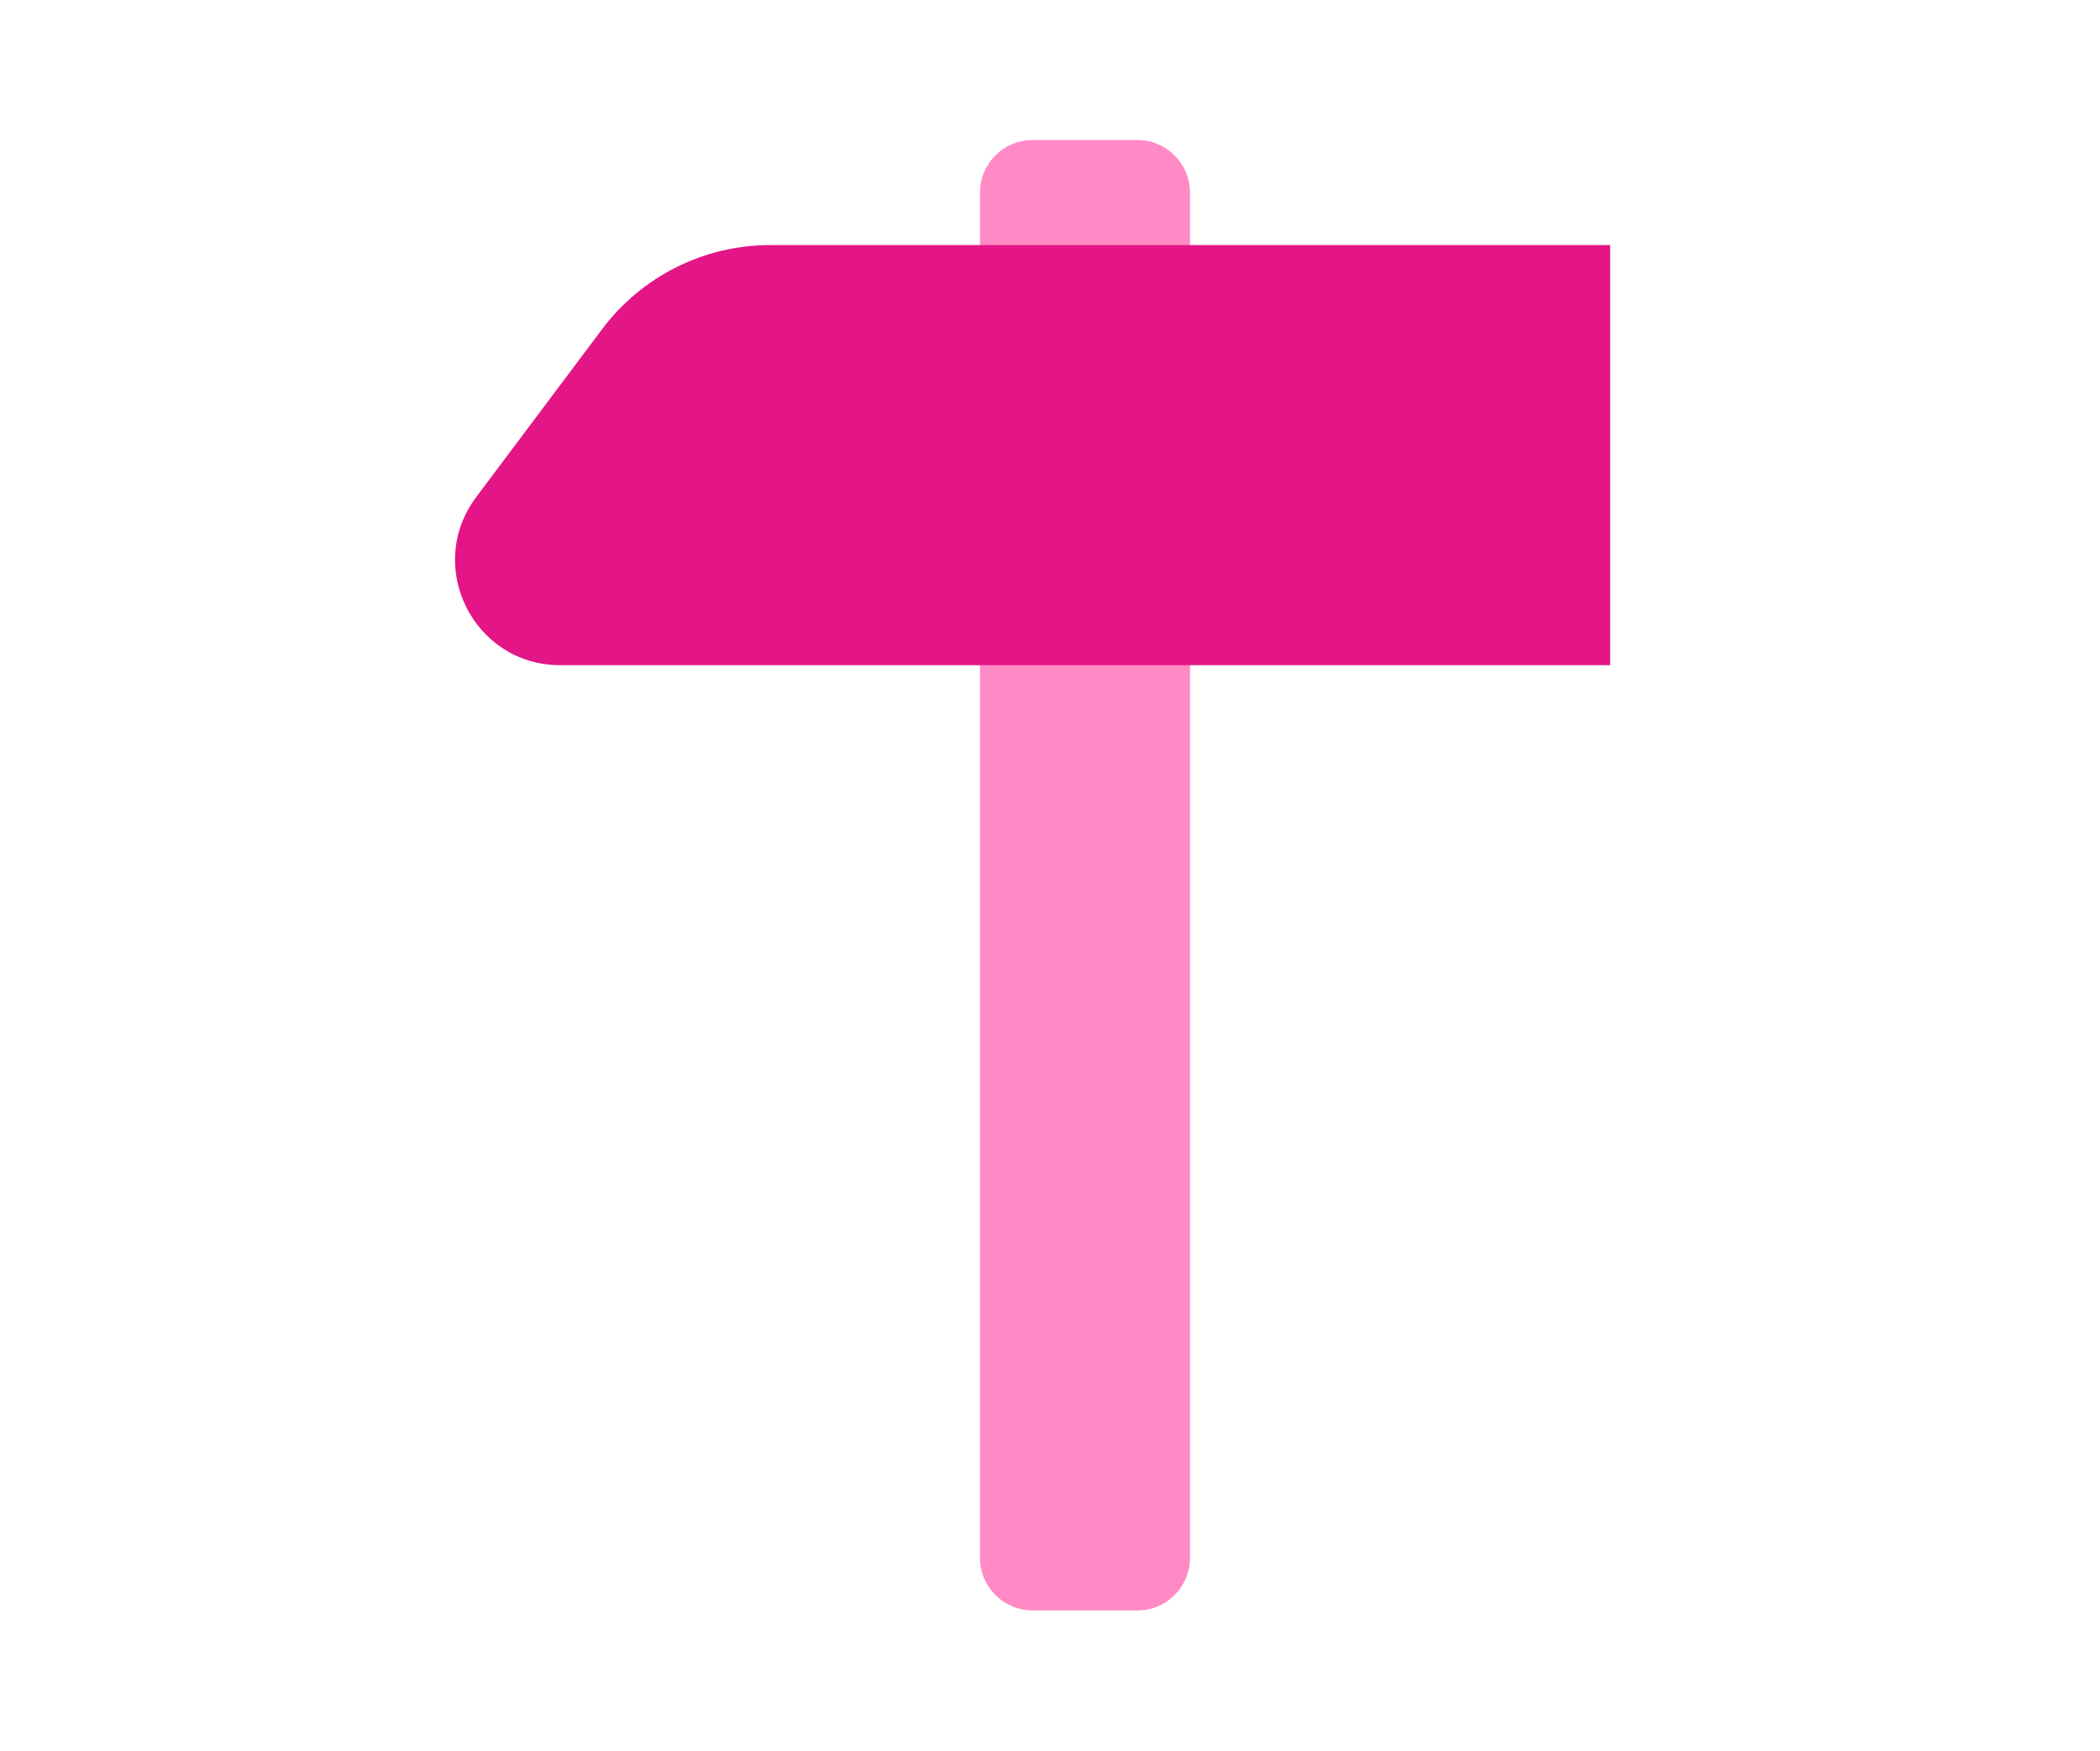
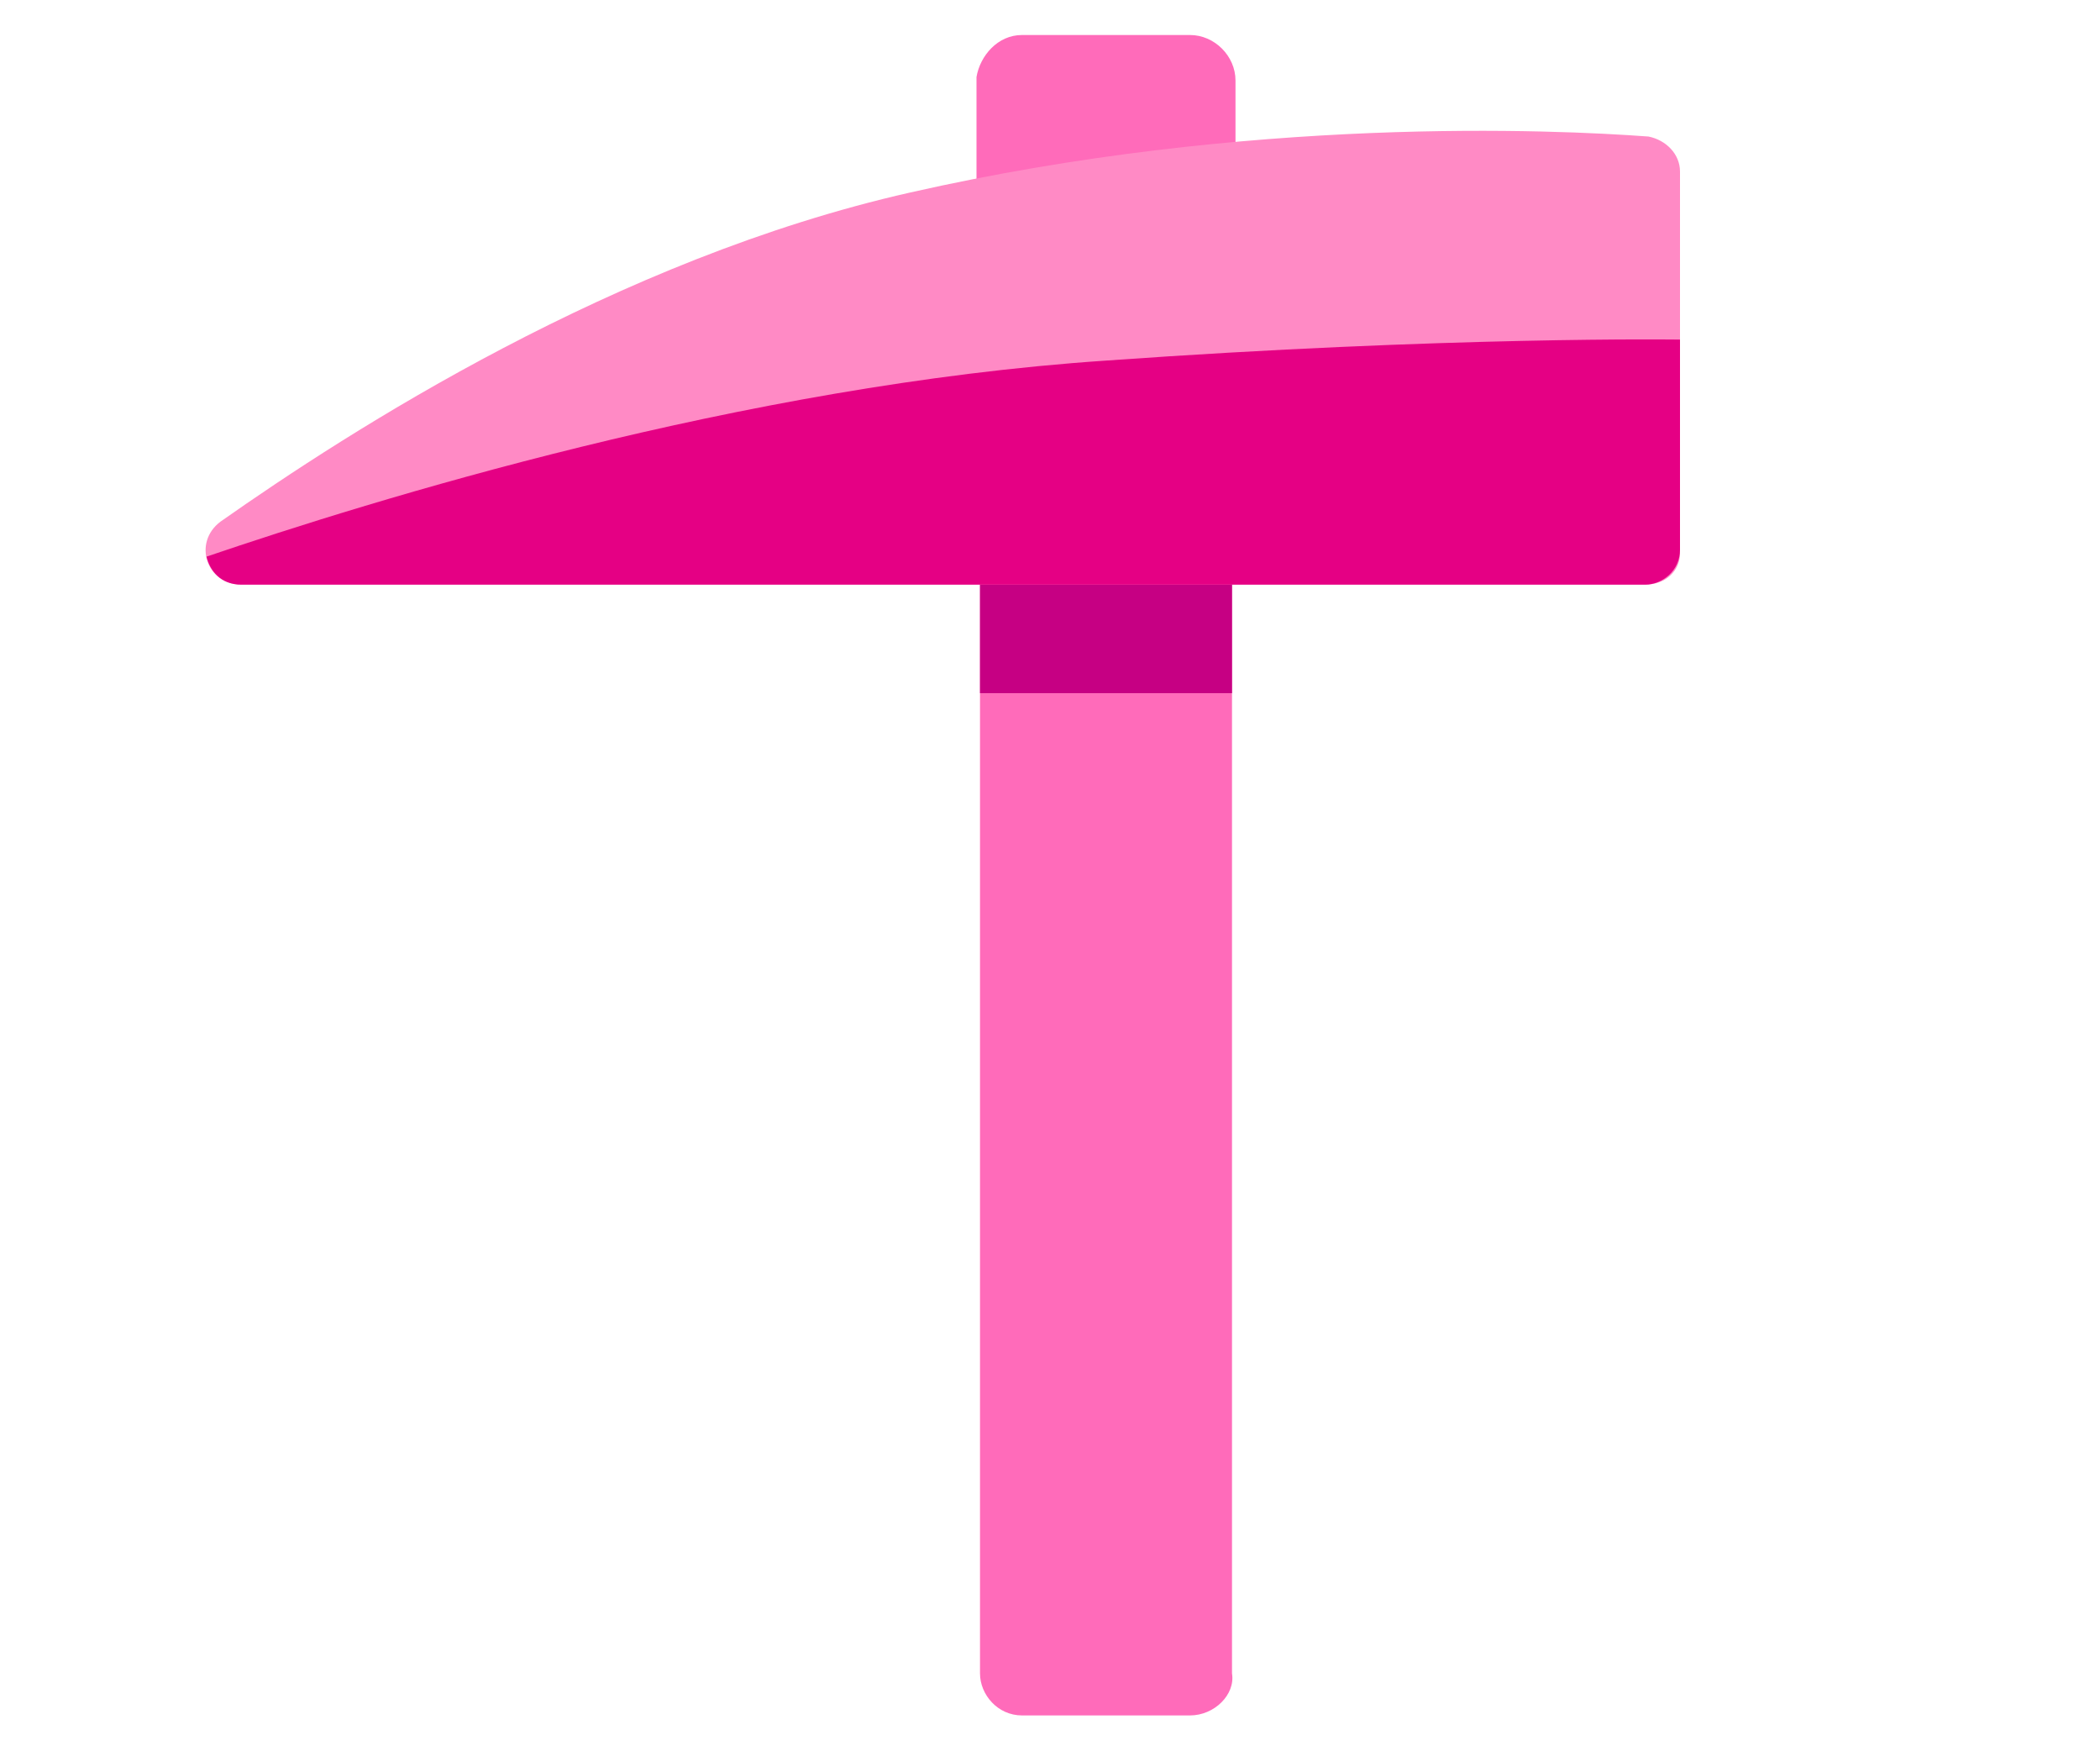
- <svg xmlns="http://www.w3.org/2000/svg" xmlns:xlink="http://www.w3.org/1999/xlink" width="60" height="50" viewBox="0 0 60 50">
-   <defs>
-     <path d="M46.005 7h-24a6.009 6.009 0 00-4.8 2.4l-3.6 4.8c-1.482 1.98-.072 4.8 2.4 4.8h30V7z" id="a" />
-   </defs>
-   <g fill="none" fill-rule="evenodd">
-     <path d="M34 7V5.5A1.5 1.5 0 0032.5 4h-3A1.5 1.5 0 0028 5.5v39a1.5 1.5 0 001.5 1.5h3a1.5 1.5 0 001.5-1.5V7z" fill="#FF8AC5" />
-     <use fill="#E31587" xlink:href="#a" />
+ <svg xmlns="http://www.w3.org/2000/svg" width="60" height="50" viewBox="0 0 60 50">
+   <g fill="none" fill-rule="nonzero">
+     <path d="M34 8.8h-4.8c-.7 0-1.3-.6-1.3-1.3V2.2c.1-.6.6-1.2 1.3-1.2H34c.7 0 1.3.6 1.3 1.3v5.3c0 .7-.6 1.2-1.3 1.2zM34 49h-4.8c-.7 0-1.2-.6-1.2-1.2V16.1c0-.7.6-1.2 1.2-1.2H34c.7 0 1.2.6 1.2 1.2v31.7c.1.6-.5 1.2-1.2 1.2z" fill="#FF6BBA" />
+     <path fill="#C60083" d="M28 12h7.2v7.8H28z" />
+     <path d="M48 15.8V4.9c0-.5-.4-.9-.9-1-2.7-.2-11.4-.6-21.1 1.6-8.4 1.9-16 6.8-19.7 9.4-.8.6-.4 1.8.6 1.8H47c.6 0 1-.4 1-.9z" fill="#FF8AC5" />
+     <path d="M31.6 10.3c-10.4.7-21 4-25.7 5.6.1.4.4.8 1 .8H47c.5 0 1-.4 1-1v-6s-6.6-.1-16.4.6z" fill="#E50084" />
  </g>
</svg>
